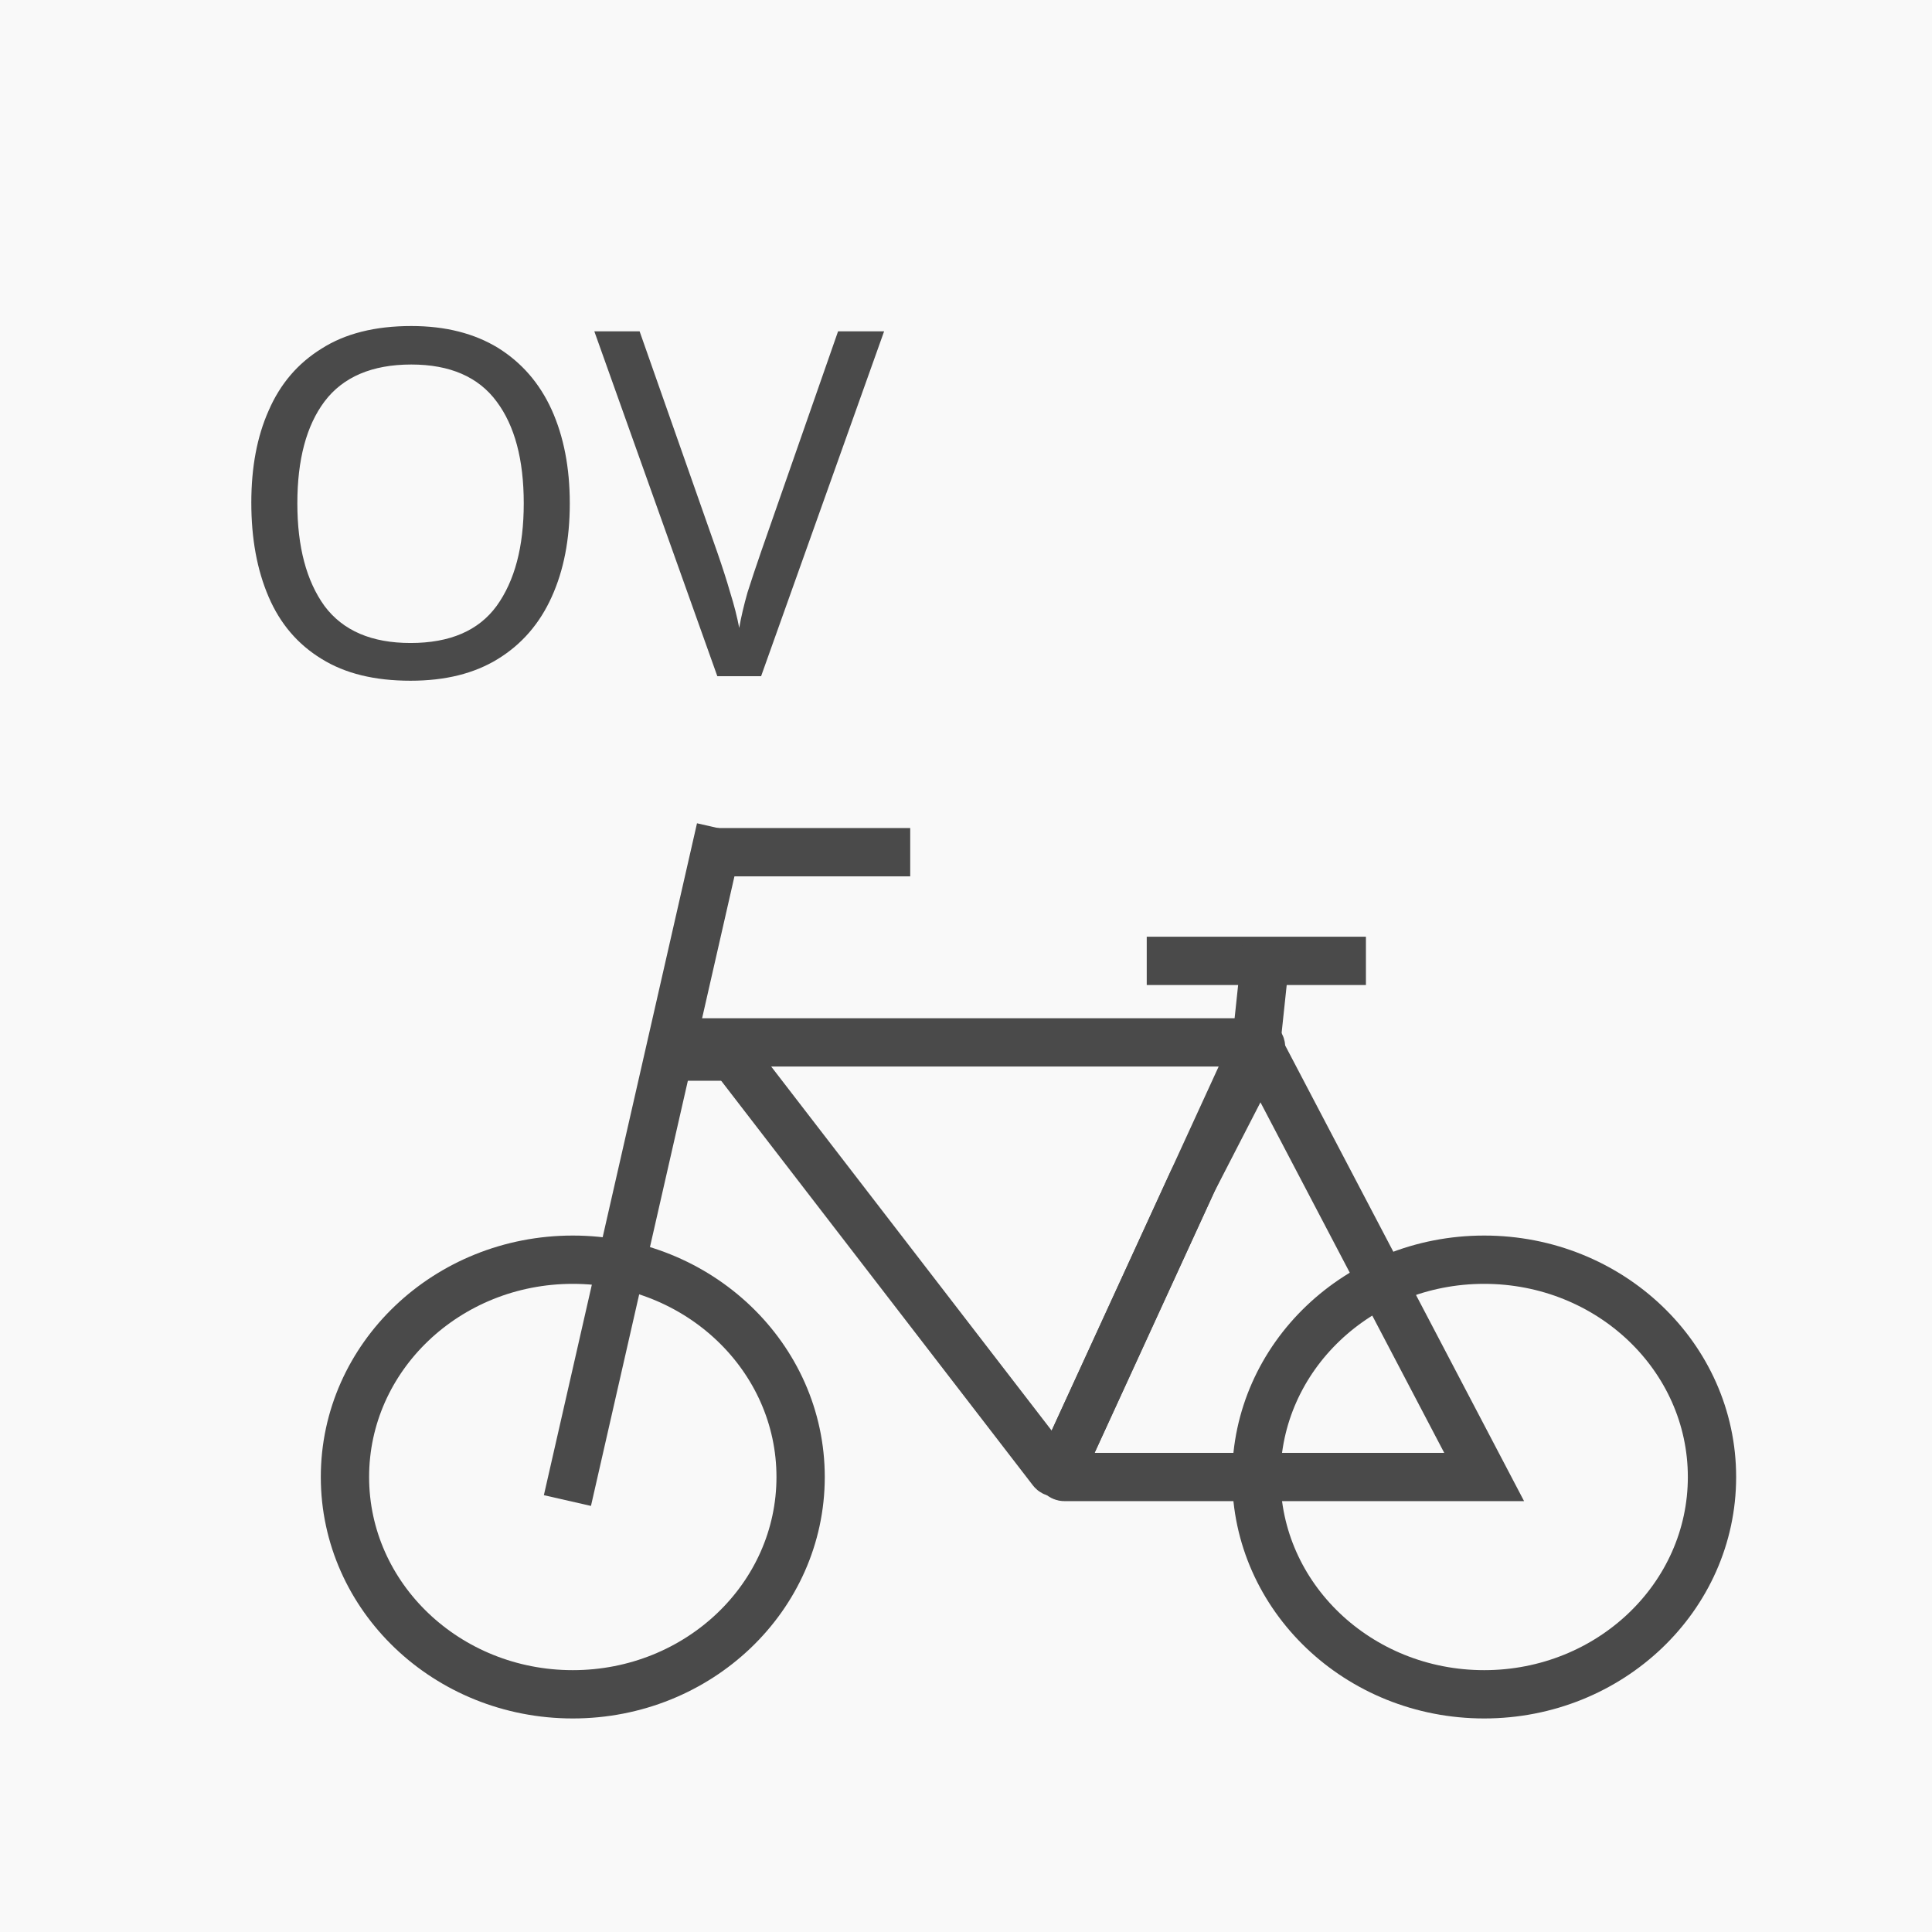
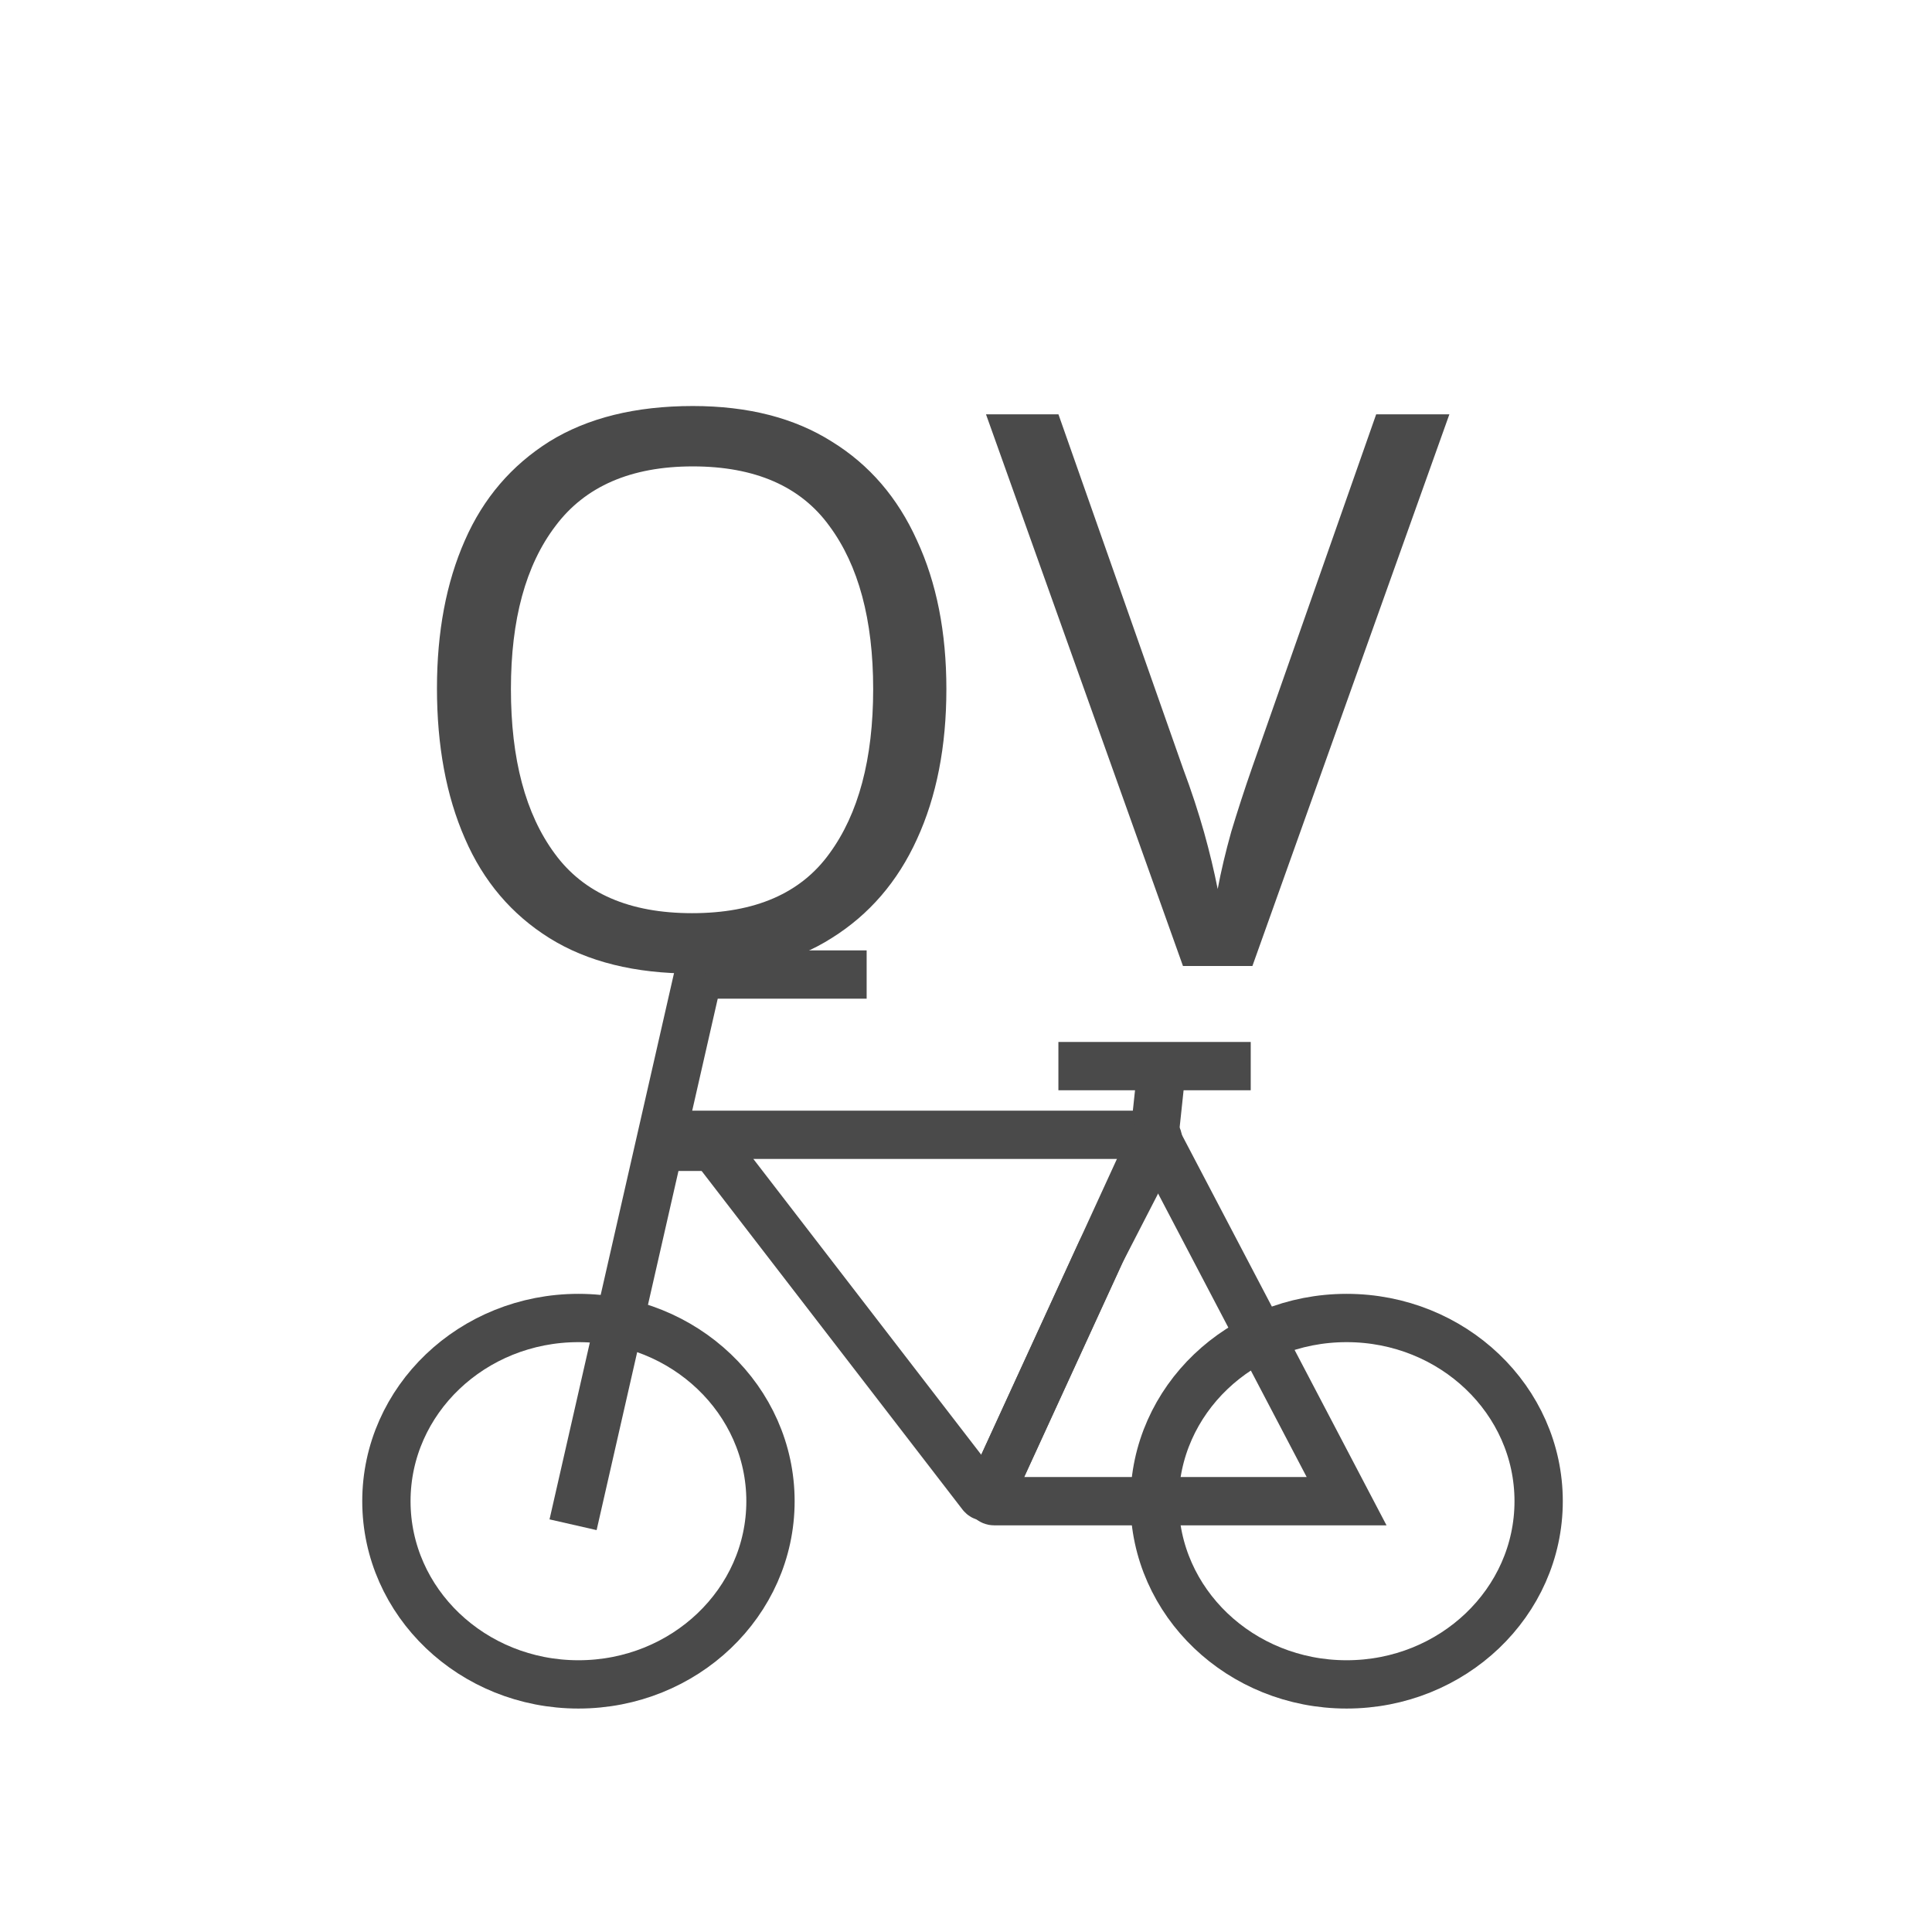
<svg xmlns="http://www.w3.org/2000/svg" width="40px" height="40px" viewBox="0 0 40 40" version="1.1">
  <defs />
  <g id="Symbols" stroke="none" stroke-width="1" fill="none" fill-rule="evenodd">
-     <g id="Icon-OV-fiets---selected---desktop">
-       <rect id="Rectangle-45" fill="#F9F9F9" x="0" y="0" width="40" height="40" />
-       <g id="OV-fiets-Icon" transform="translate(2, 4)">
-         <g id="Fiets" transform="translate(5.141975, 11.95679)" stroke="#4A4A4A">
-           <path d="M17.1,3.937 L20.638,3.937" id="Line-4" stroke-linecap="square" />
-           <path d="M19.031,4.098 L18.869,5.624" id="Line-3" stroke-linecap="square" />
-           <path d="M7.32,5.919 L7.808,5.919" id="Line-5" stroke-linecap="square" />
-           <path d="M14.81,5.654 L17.548,11.622 L18.956,14.356 L18.956,14.356 C18.982,14.405 18.962,14.466 18.913,14.491 C18.899,14.498 18.883,14.502 18.867,14.502 L7.808,14.502 L14.64,5.634 L14.64,5.634 C14.674,5.591 14.737,5.583 14.78,5.616 C14.793,5.626 14.803,5.639 14.81,5.654 Z" id="Triangle-2" transform="translate(13.37759, 10.06316) scale(1, -1) translate(-13.37759, -10.06316) " />
-           <path d="M4.717,14.623 L7.665,1.687" id="Line" stroke-linecap="square" />
-           <path d="M7.808,1.687 L11.203,1.687" id="Line-2" stroke-linecap="square" />
-           <path d="M18.963,5.805 L23.586,14.623 L15.92,14.623 L14.897,14.623 L14.897,14.623 C14.842,14.623 14.797,14.578 14.797,14.523 C14.797,14.509 14.8,14.494 14.806,14.481 L18.784,5.809 L18.784,5.809 C18.807,5.759 18.866,5.737 18.916,5.76 C18.937,5.769 18.953,5.785 18.963,5.805 Z" id="Triangle" />
-           <ellipse id="Oval-3" cx="4.717" cy="14.623" rx="4.717" ry="4.499" />
-           <ellipse id="Oval-3" cx="23.586" cy="14.623" rx="4.717" ry="4.499" />
+     <g id="fiets_icon_active">
+       <g id="OV-fiets-Icon" transform="translate(6, 4)">
+         <g id="Fiets" transform="translate(2, 14.75471)" stroke="#4A4A4A">
+           <path d="M14.413,3.318 L17.395,3.318" id="Line-4" stroke-linecap="square" />
+           <path d="M16.041,3.454 L15.904,4.741" id="Line-3" stroke-linecap="square" />
+           <path d="M6.17,4.989 L6.581,4.989" id="Line-5" stroke-linecap="square" />
+           <path d="M12.494,4.789 L14.791,9.796 L15.966,12.078 L15.966,12.078 C15.992,12.127 15.972,12.187 15.923,12.213 C15.909,12.22 15.893,12.224 15.877,12.224 L6.581,12.224 L12.324,4.77 L12.324,4.77 C12.358,4.726 12.421,4.718 12.464,4.752 C12.477,4.762 12.488,4.774 12.494,4.789 Z" id="Triangle-2" transform="translate(11.27592, 8.482205) scale(1, -1) translate(-11.27592, -8.482205) " />
+           <path d="M3.976,12.326 L6.461,1.422" id="Line" stroke-linecap="square" />
+           <path d="M6.581,1.422 L9.443,1.422" id="Line-2" stroke-linecap="square" />
+           <path d="M15.999,4.921 L19.88,12.326 L13.419,12.326 L12.581,12.326 L12.581,12.326 C12.526,12.326 12.481,12.281 12.481,12.226 C12.481,12.211 12.484,12.197 12.49,12.184 L15.819,4.926 L15.819,4.926 C15.842,4.876 15.902,4.854 15.952,4.877 C15.972,4.886 15.989,4.901 15.999,4.921 Z" id="Triangle" />
+           <ellipse id="Oval-3" cx="3.976" cy="12.326" rx="3.976" ry="3.793" />
+           <ellipse id="Oval-3" cx="19.88" cy="12.326" rx="3.976" ry="3.793" />
        </g>
-         <text id="OV" font-family="AvenirNext-DemiBold, Avenir Next" font-size="10" font-weight="500" fill="#4A4A4A">
-           <tspan x="2.592" y="10">OV</tspan>
+         <text id="OV" font-family="AvenirNext-DemiBold, Avenir Next" font-size="16" font-weight="500" fill="#4A4A4A">
+           <tspan x="2.08" y="16">OV</tspan>
        </text>
      </g>
    </g>
  </g>
</svg>
